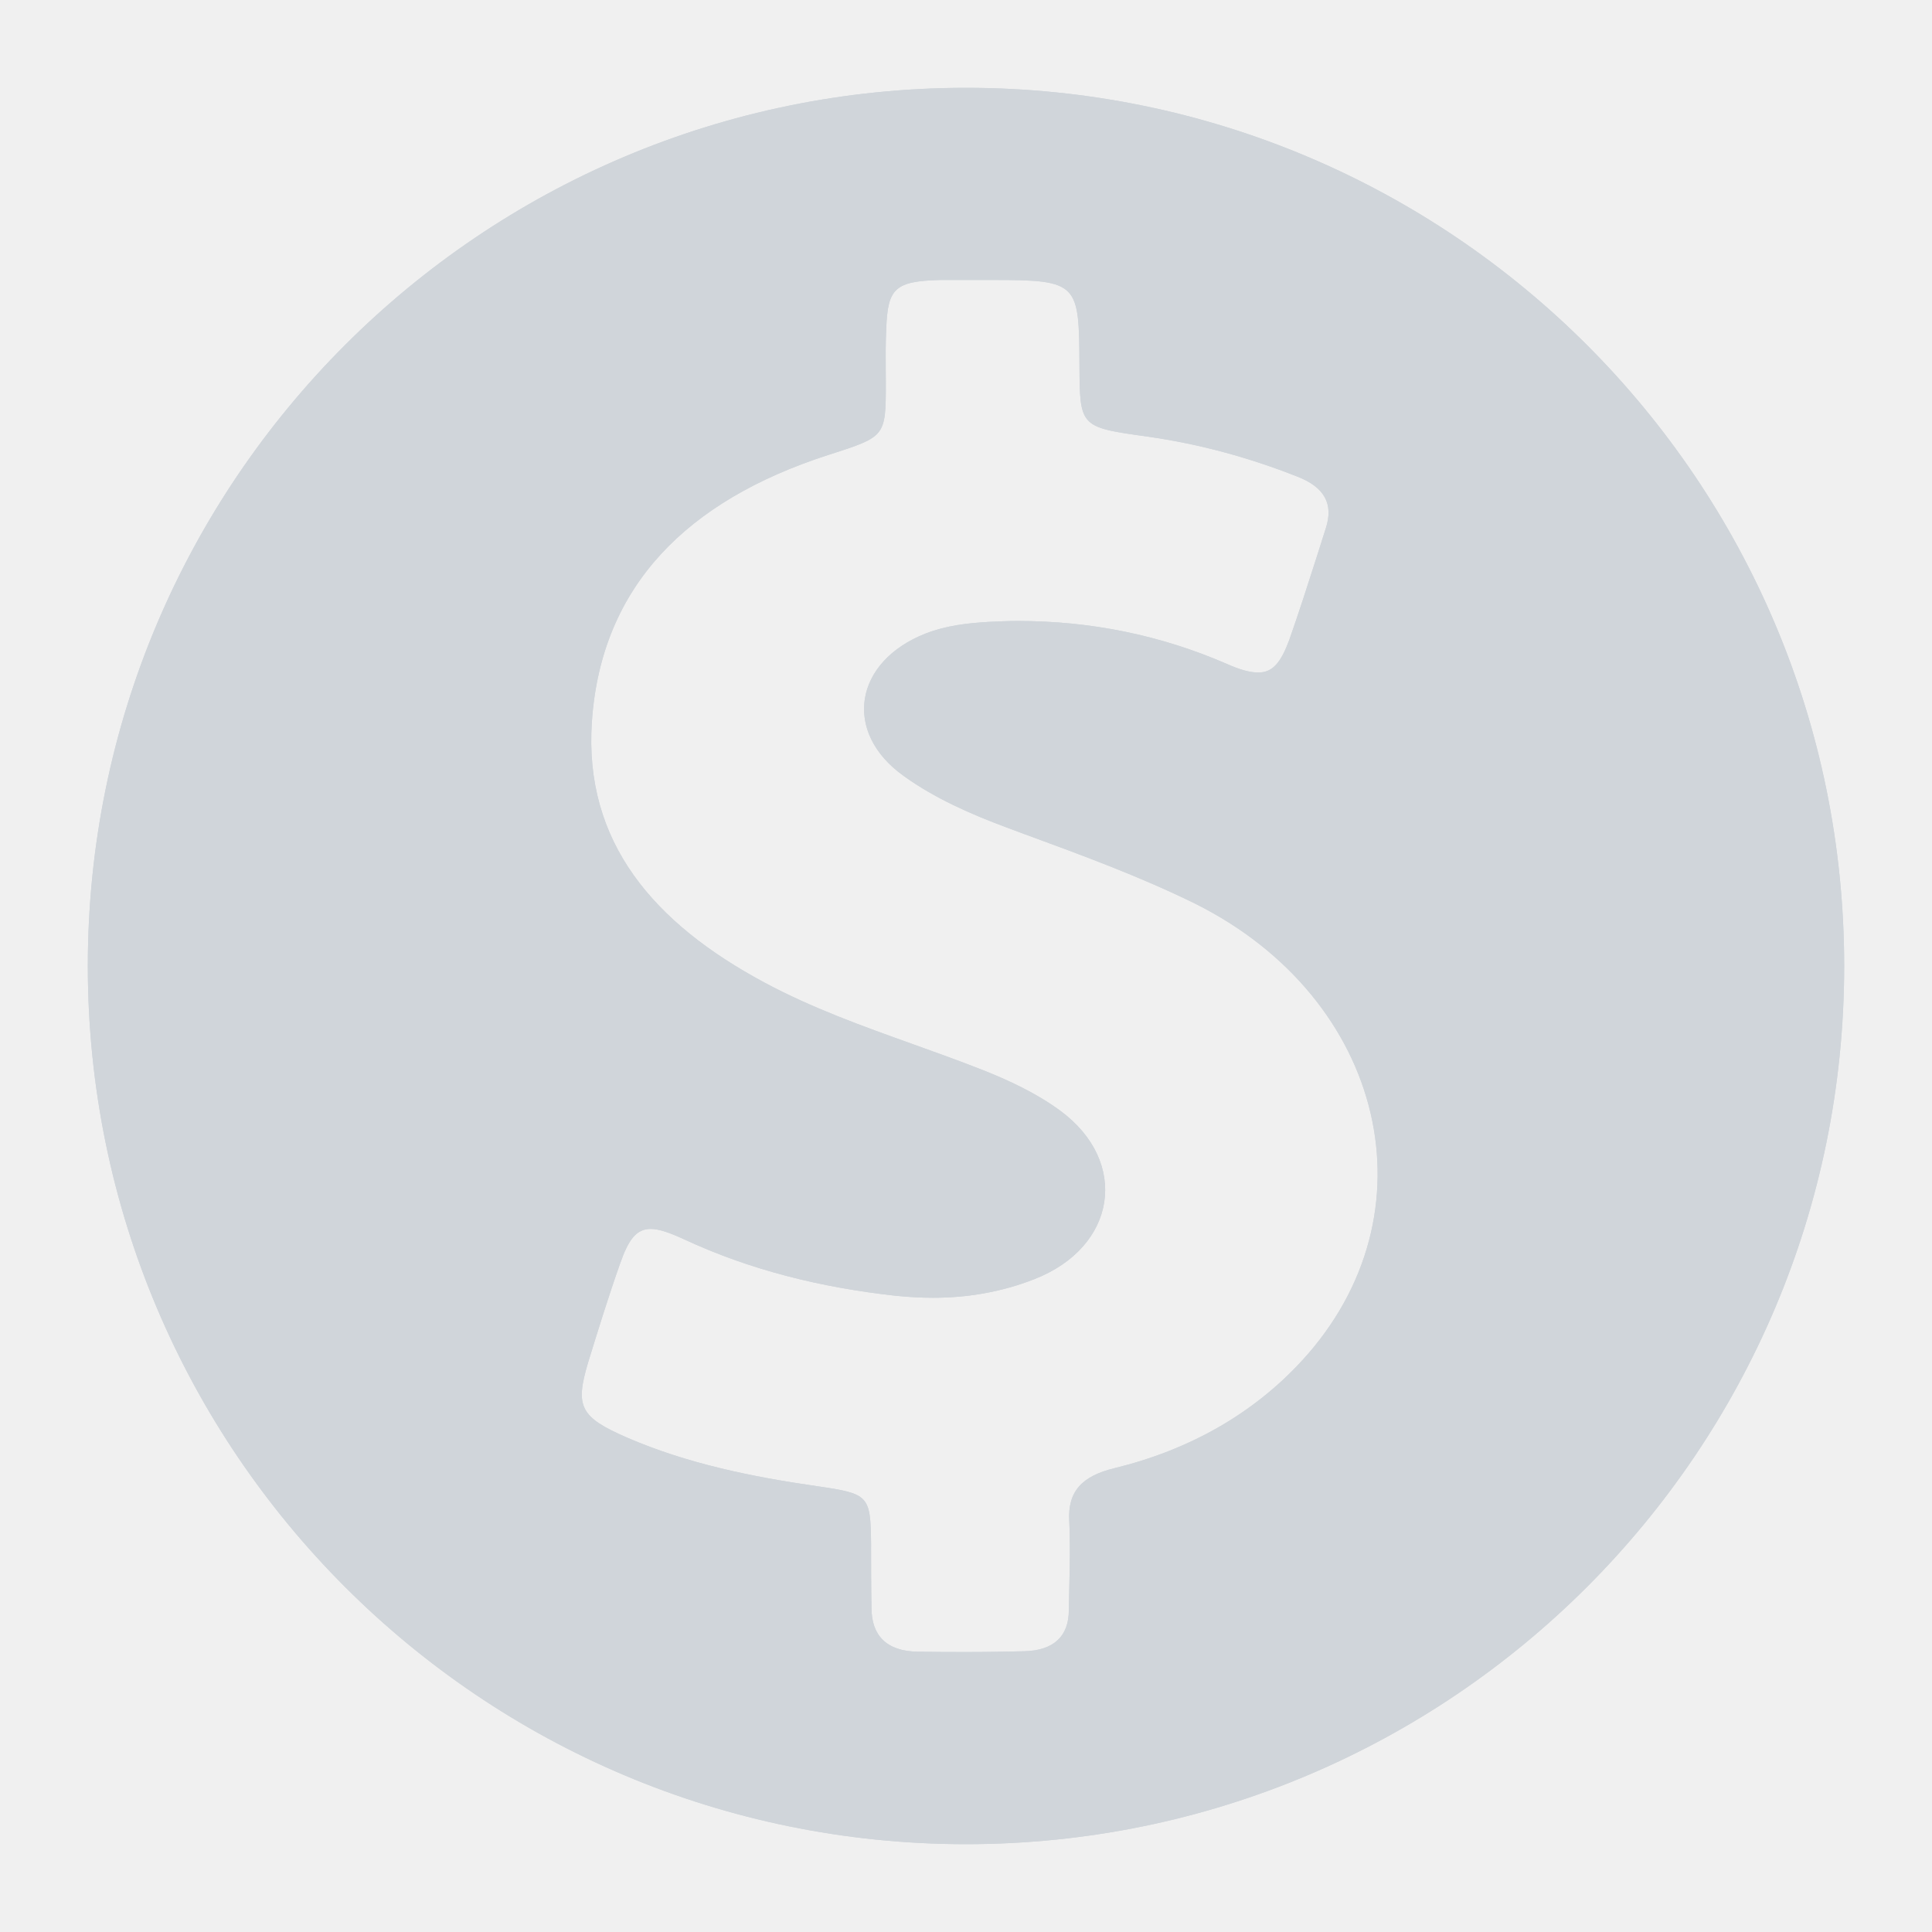
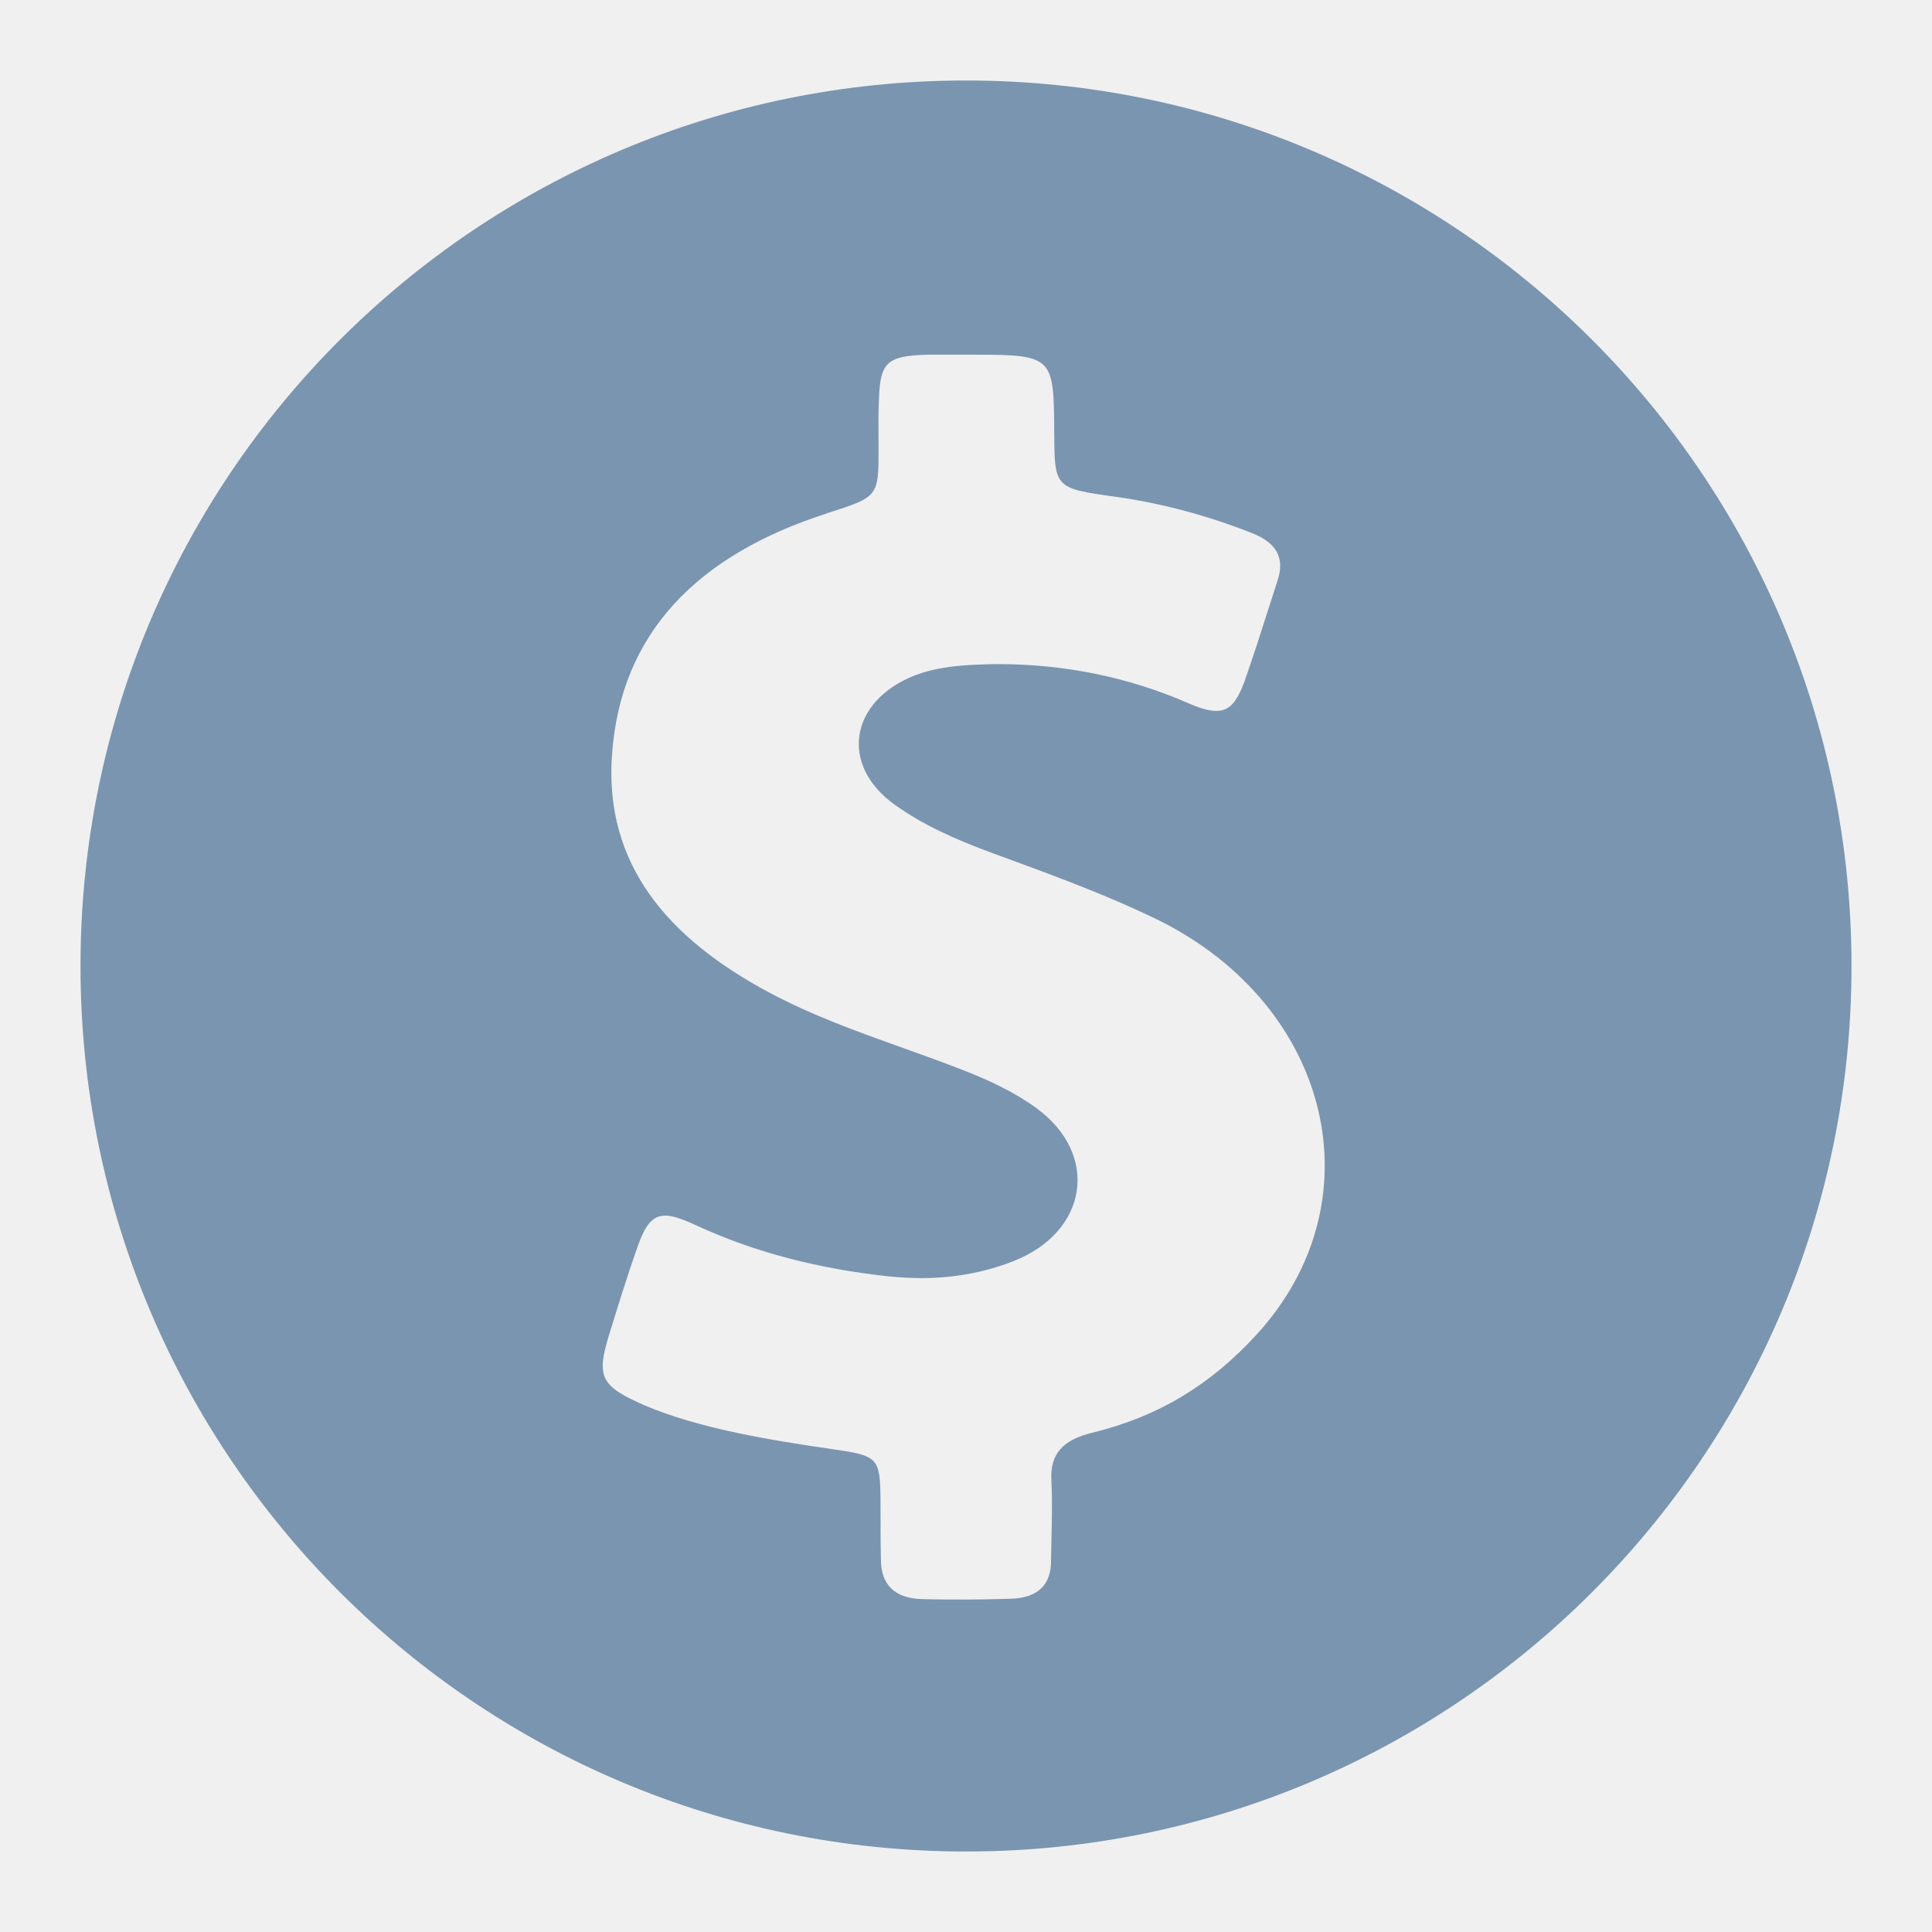
- <svg xmlns="http://www.w3.org/2000/svg" width="22" height="22" viewBox="0 0 22 22" fill="none">
-   <path fill-rule="evenodd" clip-rule="evenodd" d="M1 11C1 5.477 5.477 1 11 1C16.523 1 21 5.477 21 11C21 16.523 16.523 21 11 21C5.477 21 1 16.523 1 11ZM12.692 16.718C13.539 16.511 14.265 16.103 14.823 15.497C16.364 13.825 15.775 11.369 13.607 10.289C12.981 9.981 12.324 9.74 11.665 9.498C11.598 9.473 11.532 9.449 11.466 9.424C11.05 9.269 10.645 9.091 10.292 8.837C9.592 8.339 9.724 7.532 10.545 7.212C10.776 7.123 11.018 7.095 11.266 7.081C11.371 7.076 11.481 7.071 11.587 7.071C12.418 7.071 13.213 7.231 13.97 7.56C14.118 7.626 14.233 7.658 14.328 7.658C14.496 7.658 14.586 7.541 14.681 7.287C14.789 6.98 14.889 6.668 14.989 6.356C15.024 6.244 15.06 6.131 15.096 6.019C15.191 5.733 15.075 5.545 14.775 5.428C14.228 5.212 13.665 5.057 13.07 4.972C12.668 4.916 12.475 4.889 12.382 4.778C12.296 4.676 12.294 4.502 12.292 4.169L12.292 4.168C12.287 3.225 12.286 3.188 11.308 3.188H11.187H10.887H10.708C10.192 3.202 10.108 3.281 10.092 3.742C10.084 3.9 10.085 4.056 10.086 4.211C10.087 4.263 10.087 4.315 10.087 4.366C10.087 4.971 10.082 4.972 9.444 5.177L9.424 5.183C7.83 5.7 6.846 6.668 6.74 8.217C6.646 9.589 7.445 10.514 8.708 11.19C9.245 11.478 9.819 11.684 10.395 11.89C10.654 11.983 10.914 12.076 11.171 12.177C11.492 12.303 11.802 12.449 12.071 12.646C12.865 13.229 12.718 14.201 11.776 14.567C11.402 14.713 11.018 14.778 10.624 14.778C10.482 14.778 10.34 14.769 10.197 14.755C9.35 14.661 8.545 14.464 7.787 14.111C7.624 14.036 7.503 13.994 7.409 13.994C7.246 13.994 7.156 14.116 7.061 14.389C6.93 14.759 6.814 15.135 6.698 15.511C6.546 16.018 6.604 16.136 7.14 16.37C7.824 16.666 8.561 16.817 9.308 16.924C9.892 17.009 9.913 17.028 9.919 17.573C9.919 17.817 9.919 18.066 9.924 18.31C9.924 18.62 10.092 18.803 10.45 18.808C10.639 18.812 10.829 18.812 11.018 18.812C11.234 18.812 11.45 18.808 11.666 18.803C11.997 18.794 12.171 18.634 12.171 18.334C12.172 18.248 12.174 18.164 12.176 18.079C12.182 17.827 12.188 17.577 12.176 17.324C12.155 16.981 12.323 16.807 12.692 16.718Z" fill="#D0D5DA" />
-   <mask id="mask0" mask-type="alpha" maskUnits="userSpaceOnUse" x="1" y="1" width="20" height="20">
-     <path fill-rule="evenodd" clip-rule="evenodd" d="M1 11C1 5.477 5.477 1 11 1C16.523 1 21 5.477 21 11C21 16.523 16.523 21 11 21C5.477 21 1 16.523 1 11ZM12.692 16.718C13.539 16.511 14.265 16.103 14.823 15.497C16.364 13.825 15.775 11.369 13.607 10.289C12.981 9.981 12.324 9.74 11.665 9.498C11.598 9.473 11.532 9.449 11.466 9.424C11.05 9.269 10.645 9.091 10.292 8.837C9.592 8.339 9.724 7.532 10.545 7.212C10.776 7.123 11.018 7.095 11.266 7.081C11.371 7.076 11.481 7.071 11.587 7.071C12.418 7.071 13.213 7.231 13.97 7.56C14.118 7.626 14.233 7.658 14.328 7.658C14.496 7.658 14.586 7.541 14.681 7.287C14.789 6.98 14.889 6.668 14.989 6.356C15.024 6.244 15.06 6.131 15.096 6.019C15.191 5.733 15.075 5.545 14.775 5.428C14.228 5.212 13.665 5.057 13.07 4.972C12.668 4.916 12.475 4.889 12.382 4.778C12.296 4.676 12.294 4.502 12.292 4.169L12.292 4.168C12.287 3.225 12.286 3.188 11.308 3.188H11.187H10.887H10.708C10.192 3.202 10.108 3.281 10.092 3.742C10.084 3.9 10.085 4.056 10.086 4.211C10.087 4.263 10.087 4.315 10.087 4.366C10.087 4.971 10.082 4.972 9.444 5.177L9.424 5.183C7.83 5.7 6.846 6.668 6.74 8.217C6.646 9.589 7.445 10.514 8.708 11.19C9.245 11.478 9.819 11.684 10.395 11.89C10.654 11.983 10.914 12.076 11.171 12.177C11.492 12.303 11.802 12.449 12.071 12.646C12.865 13.229 12.718 14.201 11.776 14.567C11.402 14.713 11.018 14.778 10.624 14.778C10.482 14.778 10.34 14.769 10.197 14.755C9.35 14.661 8.545 14.464 7.787 14.111C7.624 14.036 7.503 13.994 7.409 13.994C7.246 13.994 7.156 14.116 7.061 14.389C6.93 14.759 6.814 15.135 6.698 15.511C6.546 16.018 6.604 16.136 7.14 16.37C7.824 16.666 8.561 16.817 9.308 16.924C9.892 17.009 9.913 17.028 9.919 17.573C9.919 17.817 9.919 18.066 9.924 18.31C9.924 18.62 10.092 18.803 10.45 18.808C10.639 18.812 10.829 18.812 11.018 18.812C11.234 18.812 11.45 18.808 11.666 18.803C11.997 18.794 12.171 18.634 12.171 18.334C12.172 18.248 12.174 18.164 12.176 18.079C12.182 17.827 12.188 17.577 12.176 17.324C12.155 16.981 12.323 16.807 12.692 16.718Z" fill="white" />
-   </mask>
-   <g mask="url(#mask0)">
-     <rect width="22" height="22" fill="#D0D5DA" />
-   </g>
+ <svg xmlns="http://www.w3.org/2000/svg" width="24" height="24" viewBox="0 0 24 24" fill="none">
+   <path fill-rule="evenodd" clip-rule="evenodd" d="M1 12C1 5.925 5.925 1 12 1C18.075 1 23 5.925 23 12C23 18.075 18.075 23 12 23C5.925 23 1 18.075 1 12ZM13.572 17.797C14.41 17.592 15.049 17.188 15.601 16.588C17.126 14.934 16.543 12.503 14.398 11.434C13.778 11.13 13.128 10.891 12.475 10.651C12.409 10.627 12.344 10.603 12.278 10.579C11.867 10.425 11.466 10.249 11.117 9.998C10.424 9.505 10.554 8.706 11.367 8.389C11.596 8.301 11.835 8.273 12.08 8.259C12.184 8.255 12.294 8.25 12.398 8.25C13.221 8.25 14.007 8.408 14.757 8.733C14.903 8.798 15.017 8.831 15.111 8.831C15.278 8.831 15.366 8.715 15.46 8.464C15.567 8.16 15.666 7.85 15.764 7.542C15.8 7.431 15.835 7.32 15.871 7.209C15.965 6.925 15.85 6.739 15.554 6.623C15.012 6.409 14.455 6.256 13.866 6.172C13.468 6.117 13.277 6.09 13.185 5.98C13.099 5.879 13.098 5.708 13.096 5.378L13.096 5.377C13.09 4.443 13.09 4.406 12.122 4.406H12.002H11.705H11.528C11.018 4.42 10.934 4.499 10.919 4.955C10.911 5.112 10.912 5.266 10.913 5.42C10.913 5.471 10.914 5.522 10.914 5.573C10.914 6.171 10.909 6.172 10.277 6.375L10.258 6.382C8.68 6.893 7.706 7.85 7.602 9.384C7.508 10.741 8.299 11.657 9.549 12.326C10.08 12.611 10.649 12.815 11.218 13.018C11.475 13.11 11.732 13.203 11.986 13.302C12.304 13.428 12.611 13.572 12.877 13.767C13.663 14.343 13.517 15.305 12.585 15.668C12.216 15.812 11.835 15.877 11.445 15.877C11.304 15.877 11.164 15.868 11.023 15.854C10.185 15.761 9.388 15.566 8.638 15.217C8.477 15.143 8.357 15.101 8.263 15.101C8.102 15.101 8.013 15.222 7.919 15.491C7.789 15.858 7.675 16.23 7.56 16.602C7.409 17.104 7.466 17.22 7.997 17.453C8.674 17.746 9.594 17.894 10.334 18.001C10.912 18.085 10.933 18.103 10.938 18.643C10.938 18.884 10.938 19.131 10.943 19.372C10.943 19.679 11.11 19.86 11.464 19.865C11.651 19.87 11.839 19.87 12.026 19.87C12.181 19.87 12.278 19.867 12.401 19.864C12.447 19.863 12.498 19.862 12.556 19.86C12.884 19.851 13.056 19.693 13.056 19.395C13.057 19.311 13.059 19.228 13.061 19.144C13.067 18.895 13.073 18.647 13.061 18.396C13.04 18.057 13.207 17.885 13.572 17.797Z" fill="#7A95B0" />
</svg>
